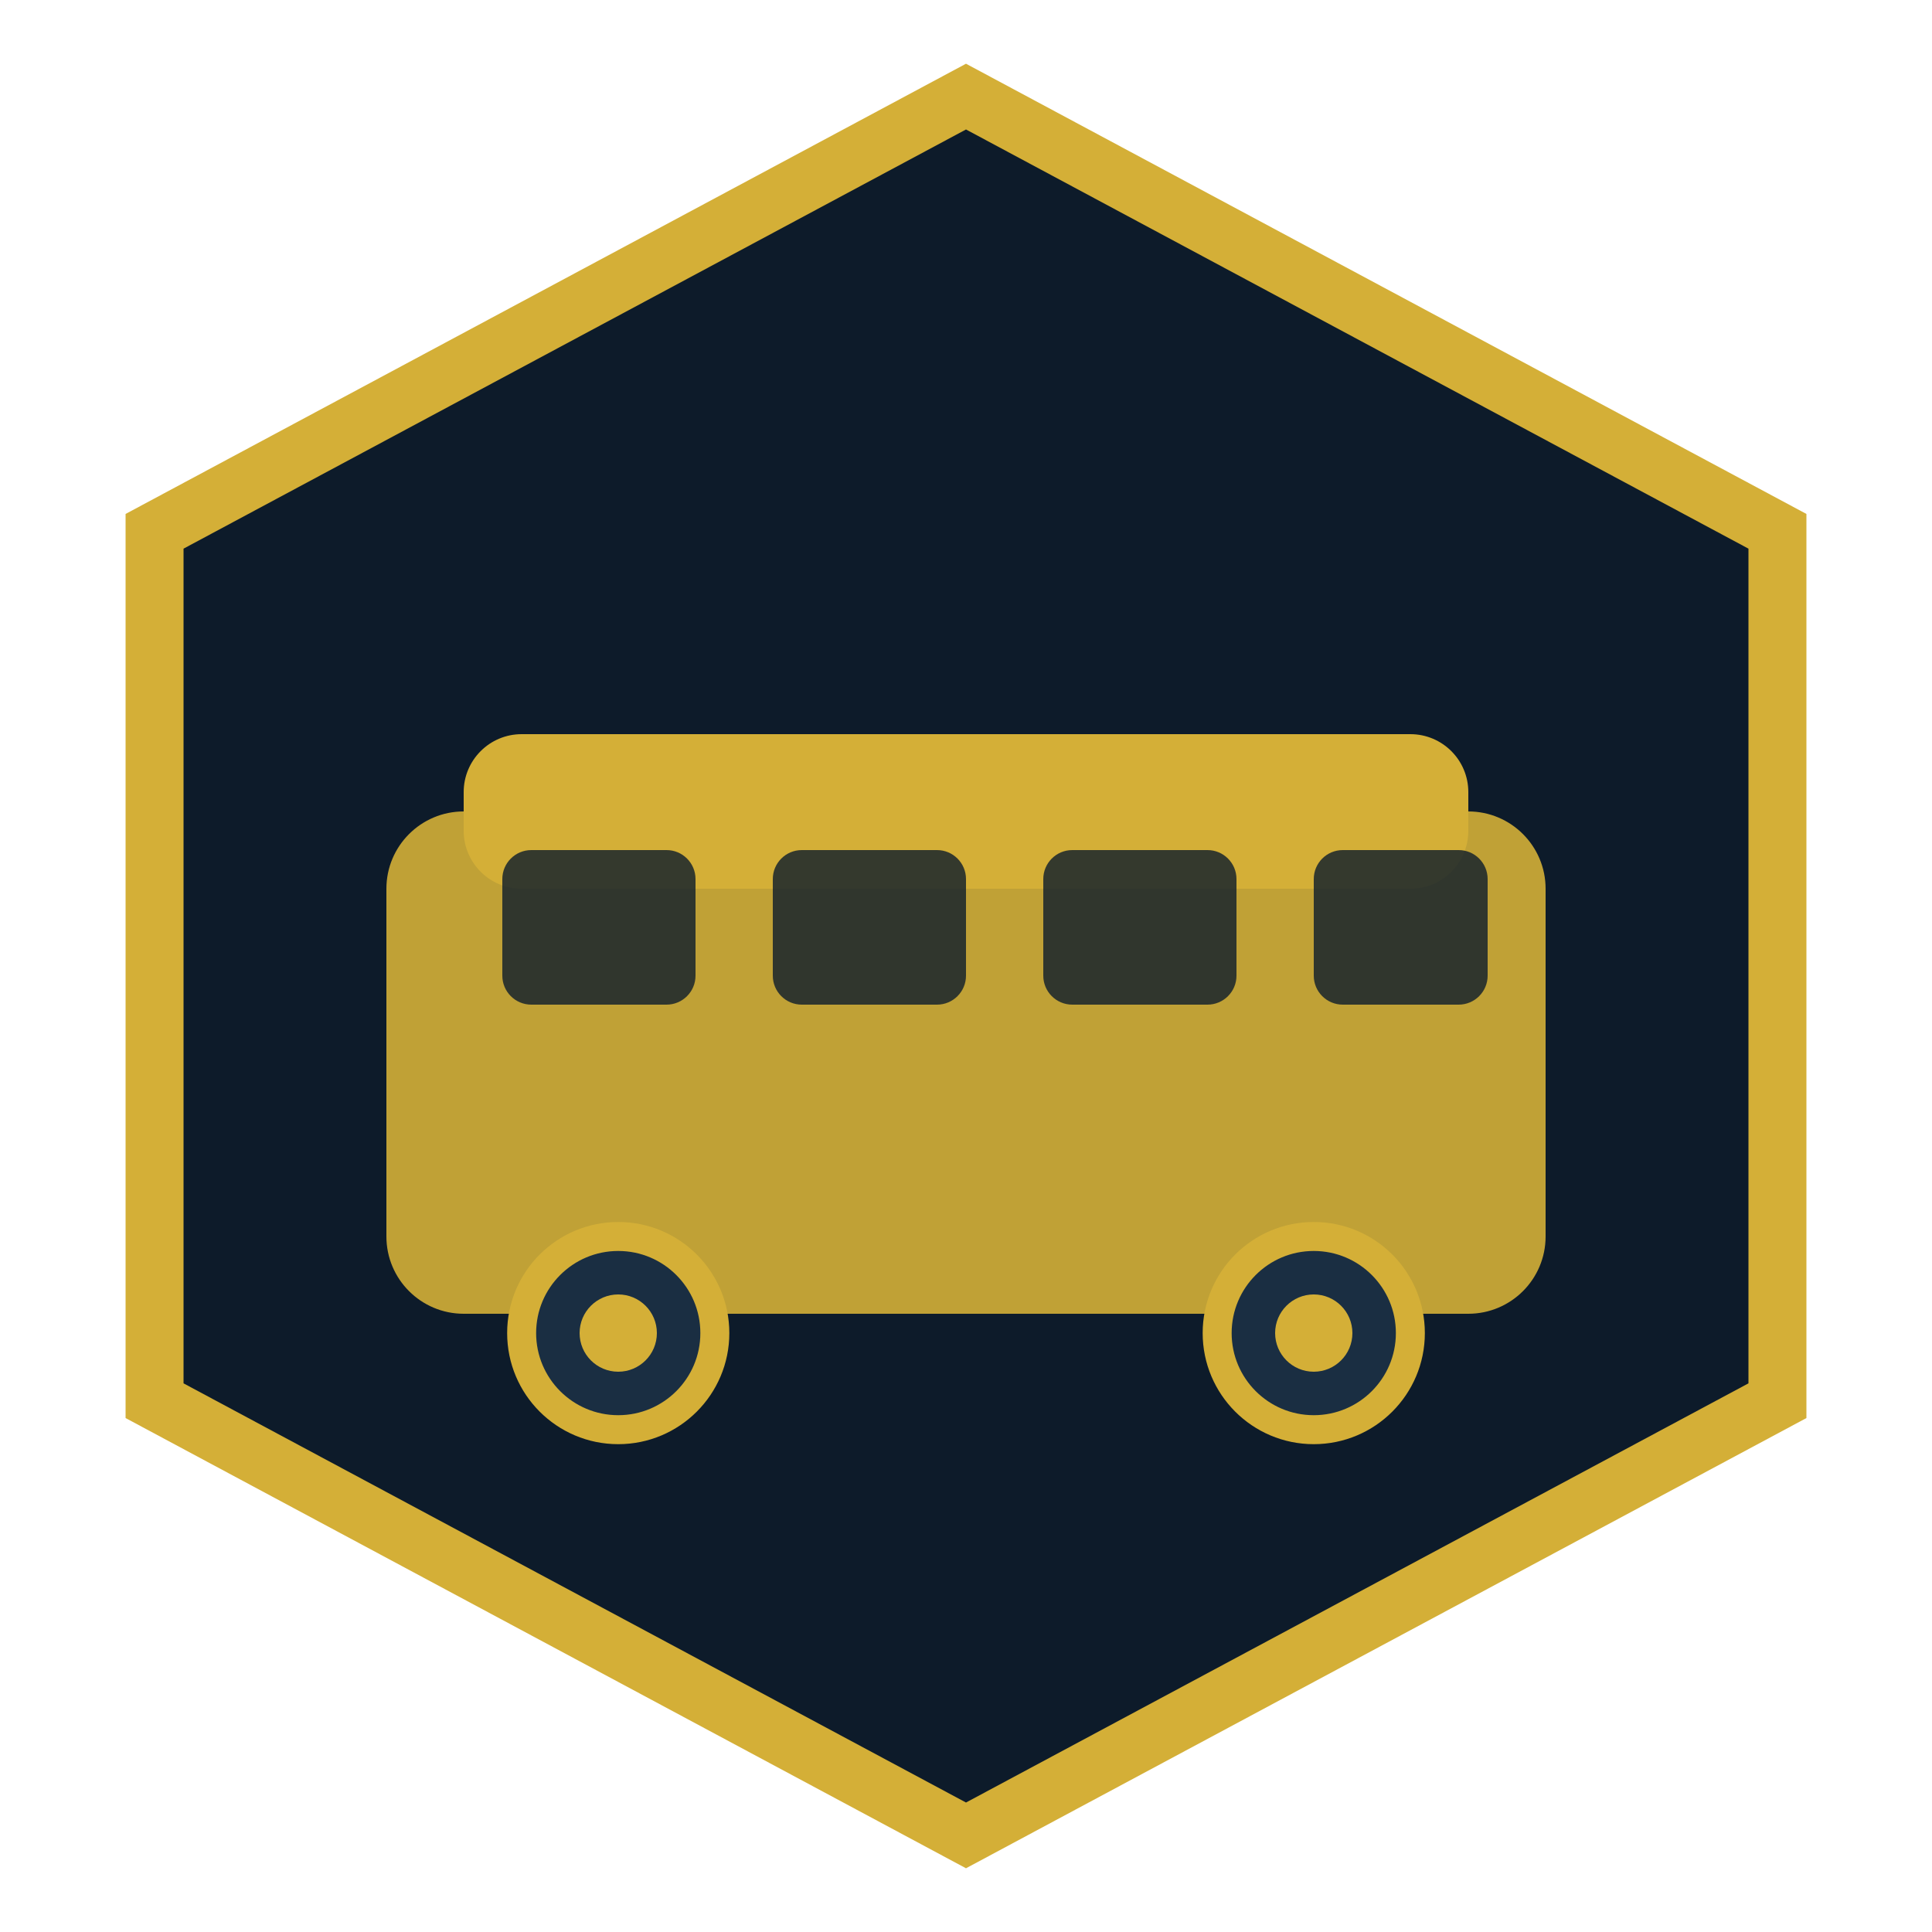
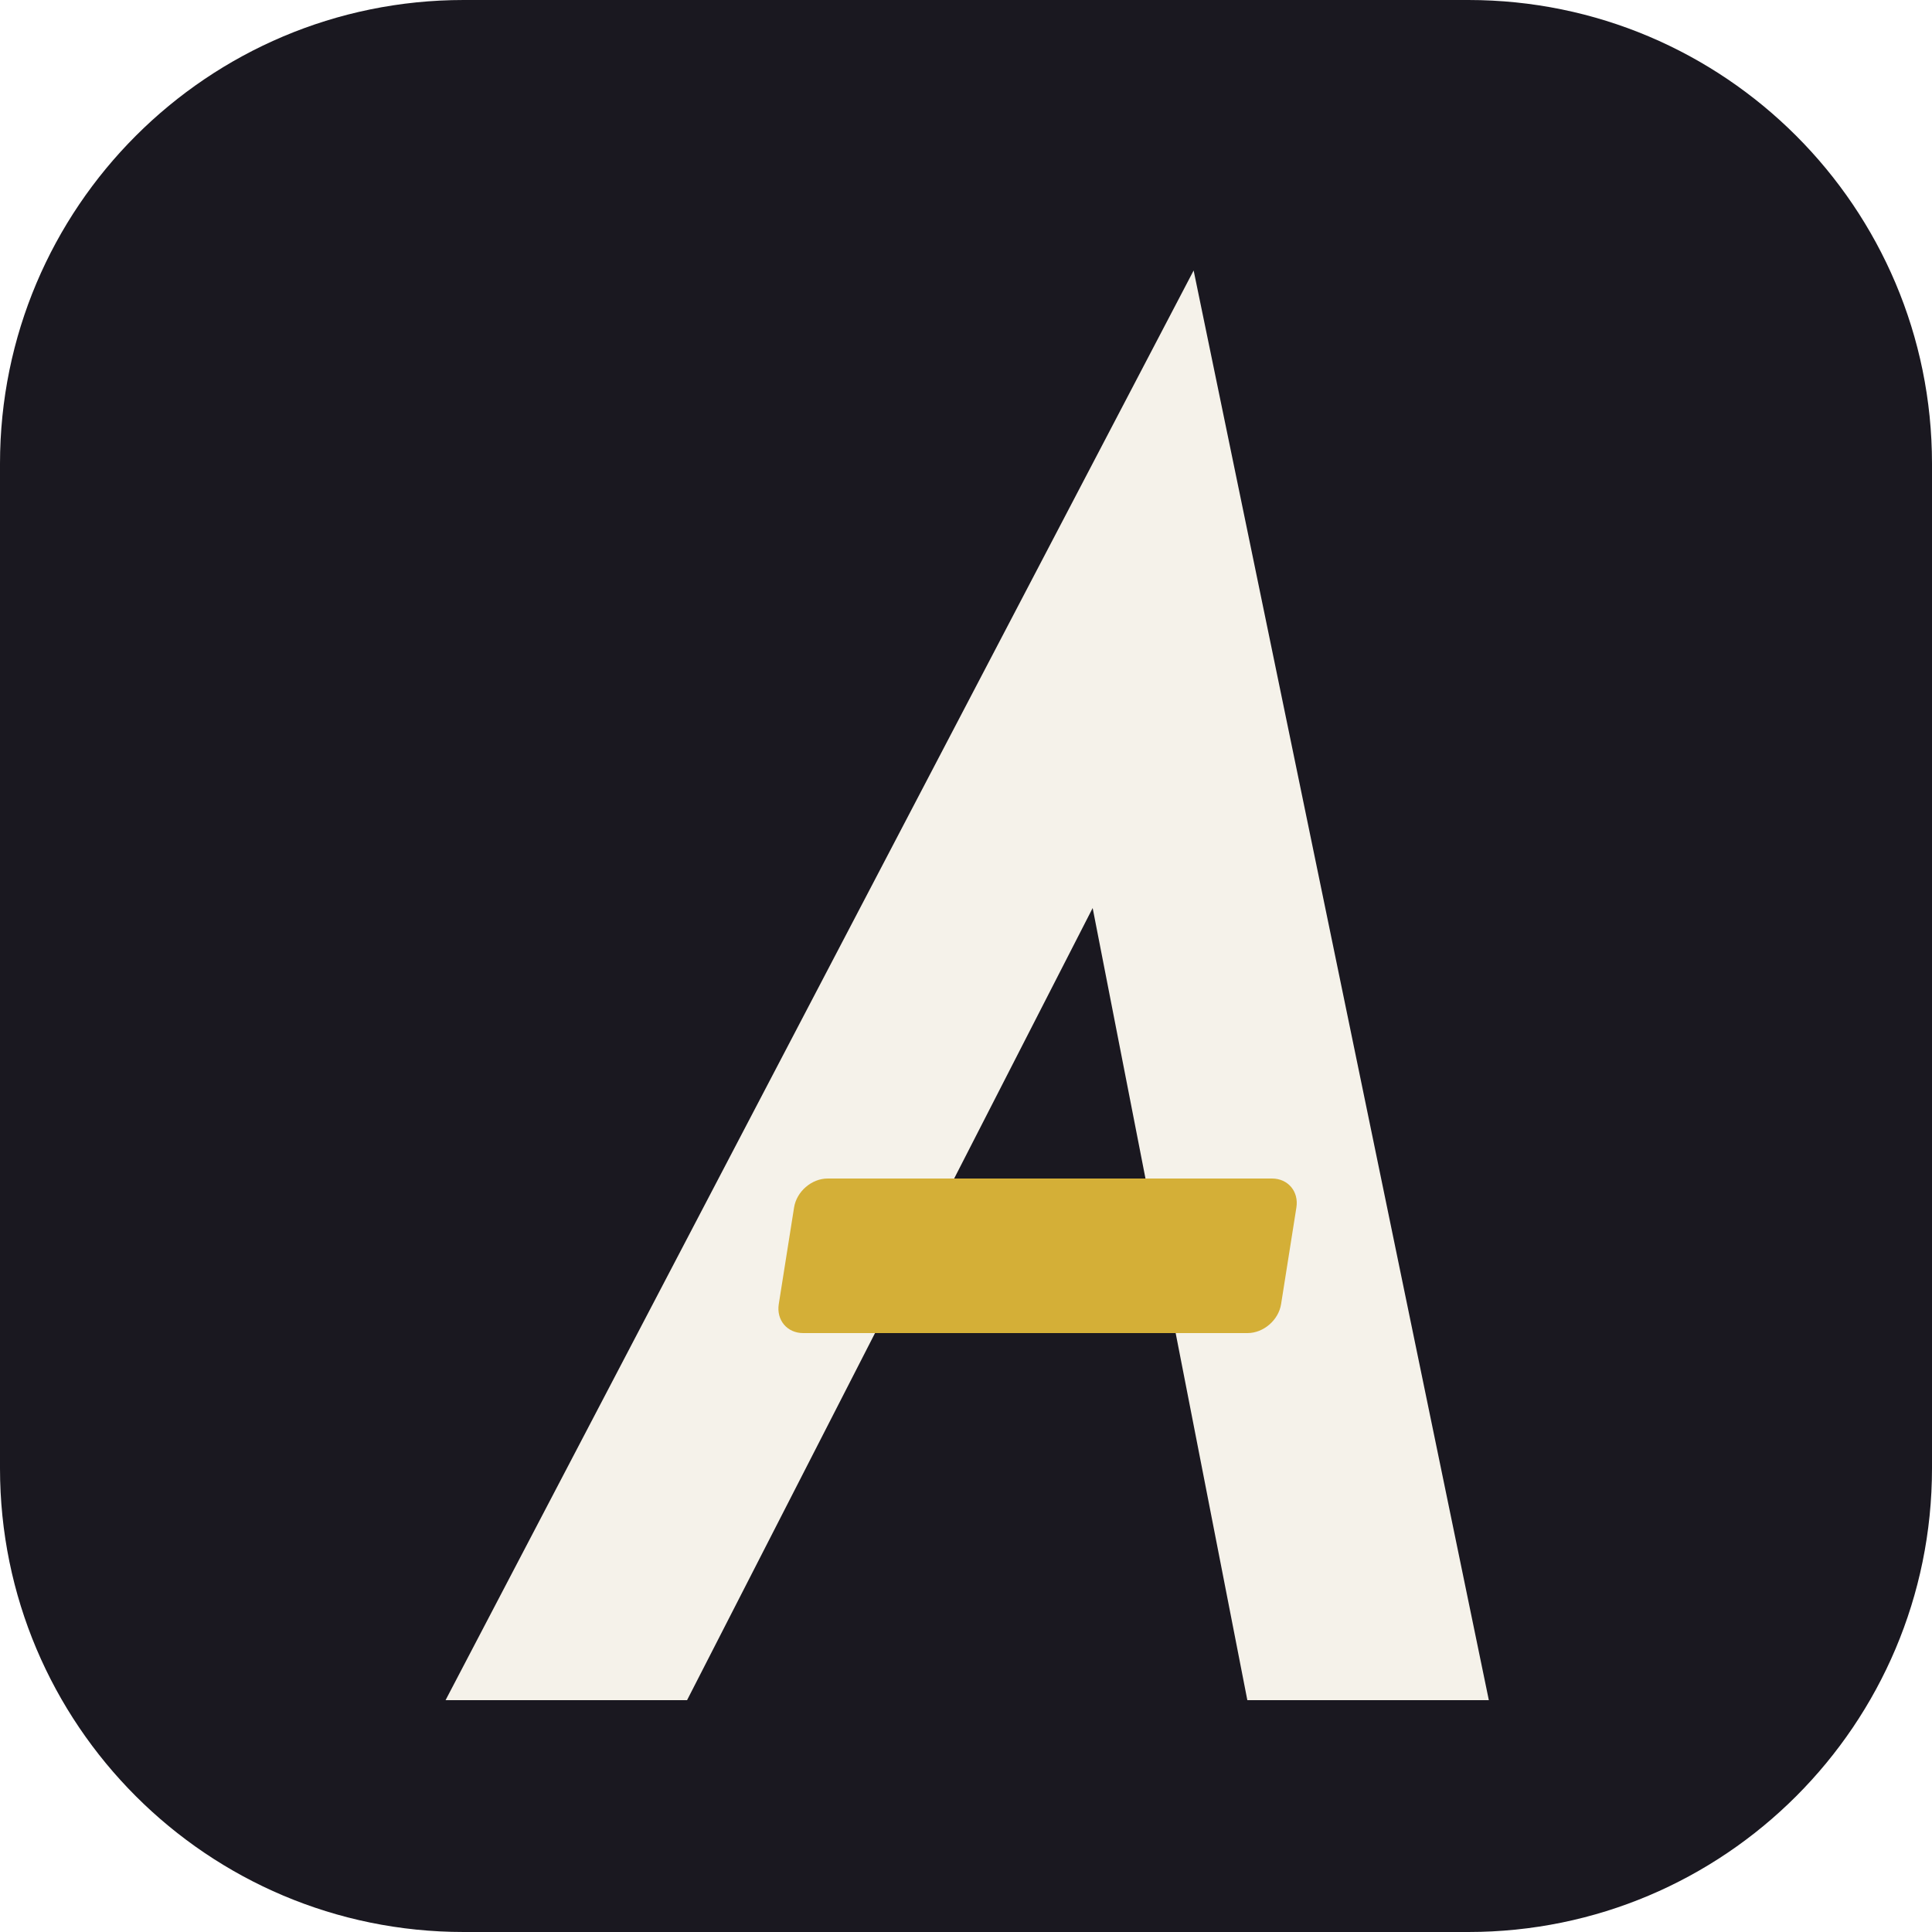
- <svg xmlns="http://www.w3.org/2000/svg" viewBox="0 0 100 100" fill="none">
-   <path d="M50 5 L92 27.5 L92 72.5 L50 95 L8 72.5 L8 27.5 Z" fill="#0D1B2A" stroke="#D4AF37" stroke-width="3" />
-   <rect x="20" y="42" width="60" height="26" rx="4" fill="#D4AF37" opacity="0.9" />
-   <rect x="24" y="38" width="52" height="8" rx="3" fill="#D4AF37" />
-   <rect x="26" y="44" width="10" height="8" rx="1.5" fill="#0D1B2A" opacity="0.8" />
-   <rect x="40" y="44" width="10" height="8" rx="1.5" fill="#0D1B2A" opacity="0.8" />
-   <rect x="54" y="44" width="10" height="8" rx="1.5" fill="#0D1B2A" opacity="0.8" />
-   <rect x="68" y="44" width="9" height="8" rx="1.5" fill="#0D1B2A" opacity="0.8" />
-   <circle cx="32" cy="69" r="5" fill="#1a2e42" stroke="#D4AF37" stroke-width="1.5" />
-   <circle cx="68" cy="69" r="5" fill="#1a2e42" stroke="#D4AF37" stroke-width="1.5" />
-   <circle cx="32" cy="69" r="2" fill="#D4AF37" />
-   <circle cx="68" cy="69" r="2" fill="#D4AF37" />
+ <svg xmlns="http://www.w3.org/2000/svg" viewBox="0 0 100 100" role="img" aria-label="Amav's Turismo">
+   <rect x="0" y="0" width="100" height="100" rx="24" fill="#1A1820" />
+   <g transform="translate(14 0) skewX(-9)">
+     <path d="M50 14 L77 88 L64.5 88 L50 47 L35.5 88 L23 88 Z" fill="#F5F2EA" />
+     <rect x="37" y="61" width="26" height="8" rx="1.5" fill="#D4AF37" />
+   </g>
</svg>
